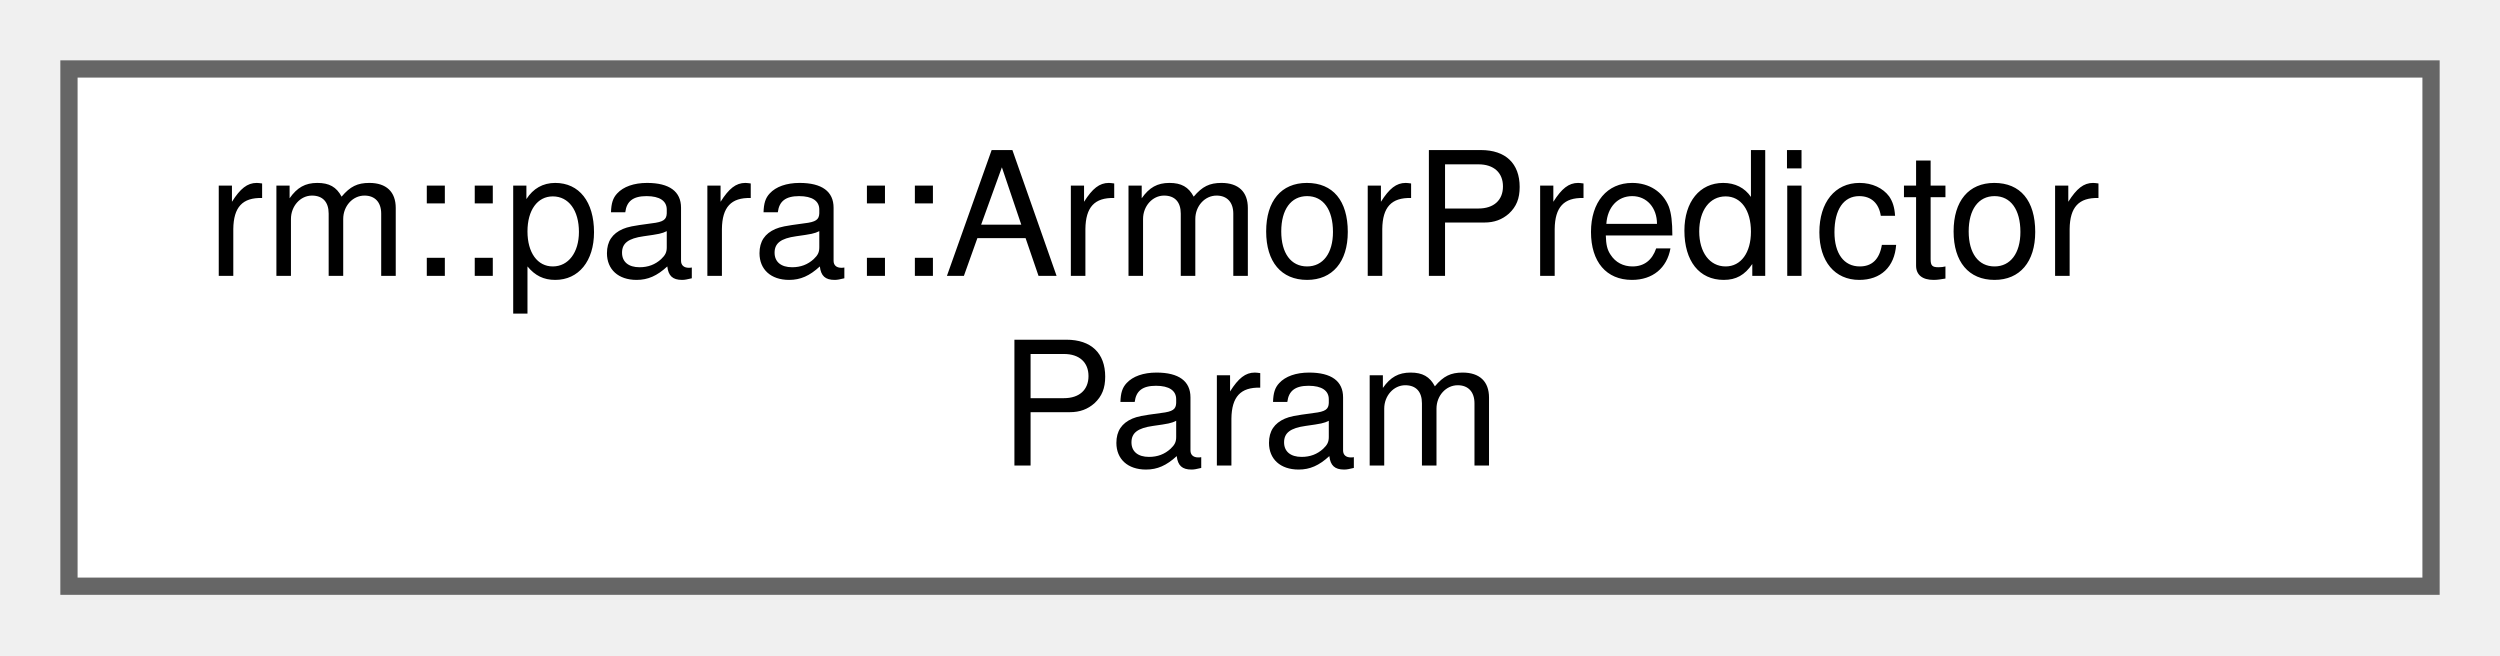
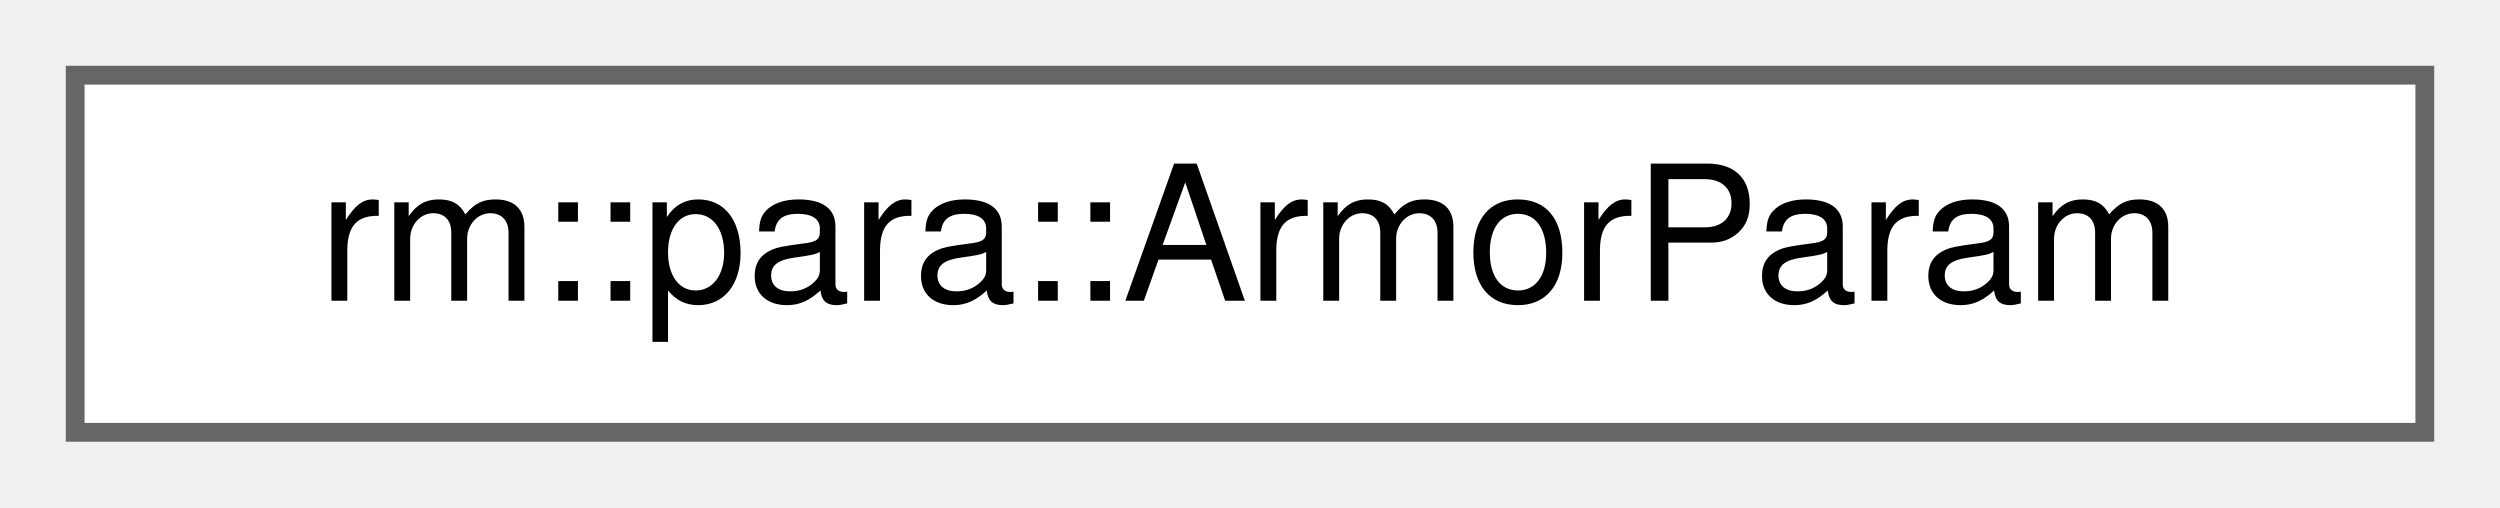
- <svg xmlns="http://www.w3.org/2000/svg" xmlns:xlink="http://www.w3.org/1999/xlink" width="145pt" height="38pt" viewBox="0.00 0.00 145.00 38.00">
-   <g id="graph0" class="graph" transform="scale(1 1) rotate(0) translate(4 34)">
+ <svg xmlns="http://www.w3.org/2000/svg" xmlns:xlink="http://www.w3.org/1999/xlink" width="133pt" height="27pt" viewBox="0.00 0.00 133.00 27.00">
+   <g id="graph0" class="graph" transform="scale(1 1) rotate(0) translate(4 23)">
    <g id="Node000000" class="node">
      <g id="a_Node000000">
-         <a xlink:href="dc/d2f/classrm_1_1para_1_1ArmorPredictorParam.html" target="_top" xlink:title="ArmorPredictorParam 参数模块">
-           <polygon fill="white" stroke="#666666" points="137,-30 0,-30 0,0 137,0 137,-30" />
-           <text text-anchor="start" x="8" y="-18" font-family="Helvetica,sans-Serif" font-size="10.00">rm::para::ArmorPredictor</text>
-           <text text-anchor="middle" x="68.5" y="-7" font-family="Helvetica,sans-Serif" font-size="10.00">Param</text>
+         <a xlink:href="db/db1/classrm_1_1para_1_1ArmorParam.html" target="_top" xlink:title="ArmorParam 参数模块">
+           <polygon fill="white" stroke="#666666" points="125,-19 0,-19 0,0 125,0 125,-19" />
+           <text text-anchor="middle" x="62.5" y="-7" font-family="Helvetica,sans-Serif" font-size="10.00">rm::para::ArmorParam</text>
        </a>
      </g>
    </g>
  </g>
</svg>
